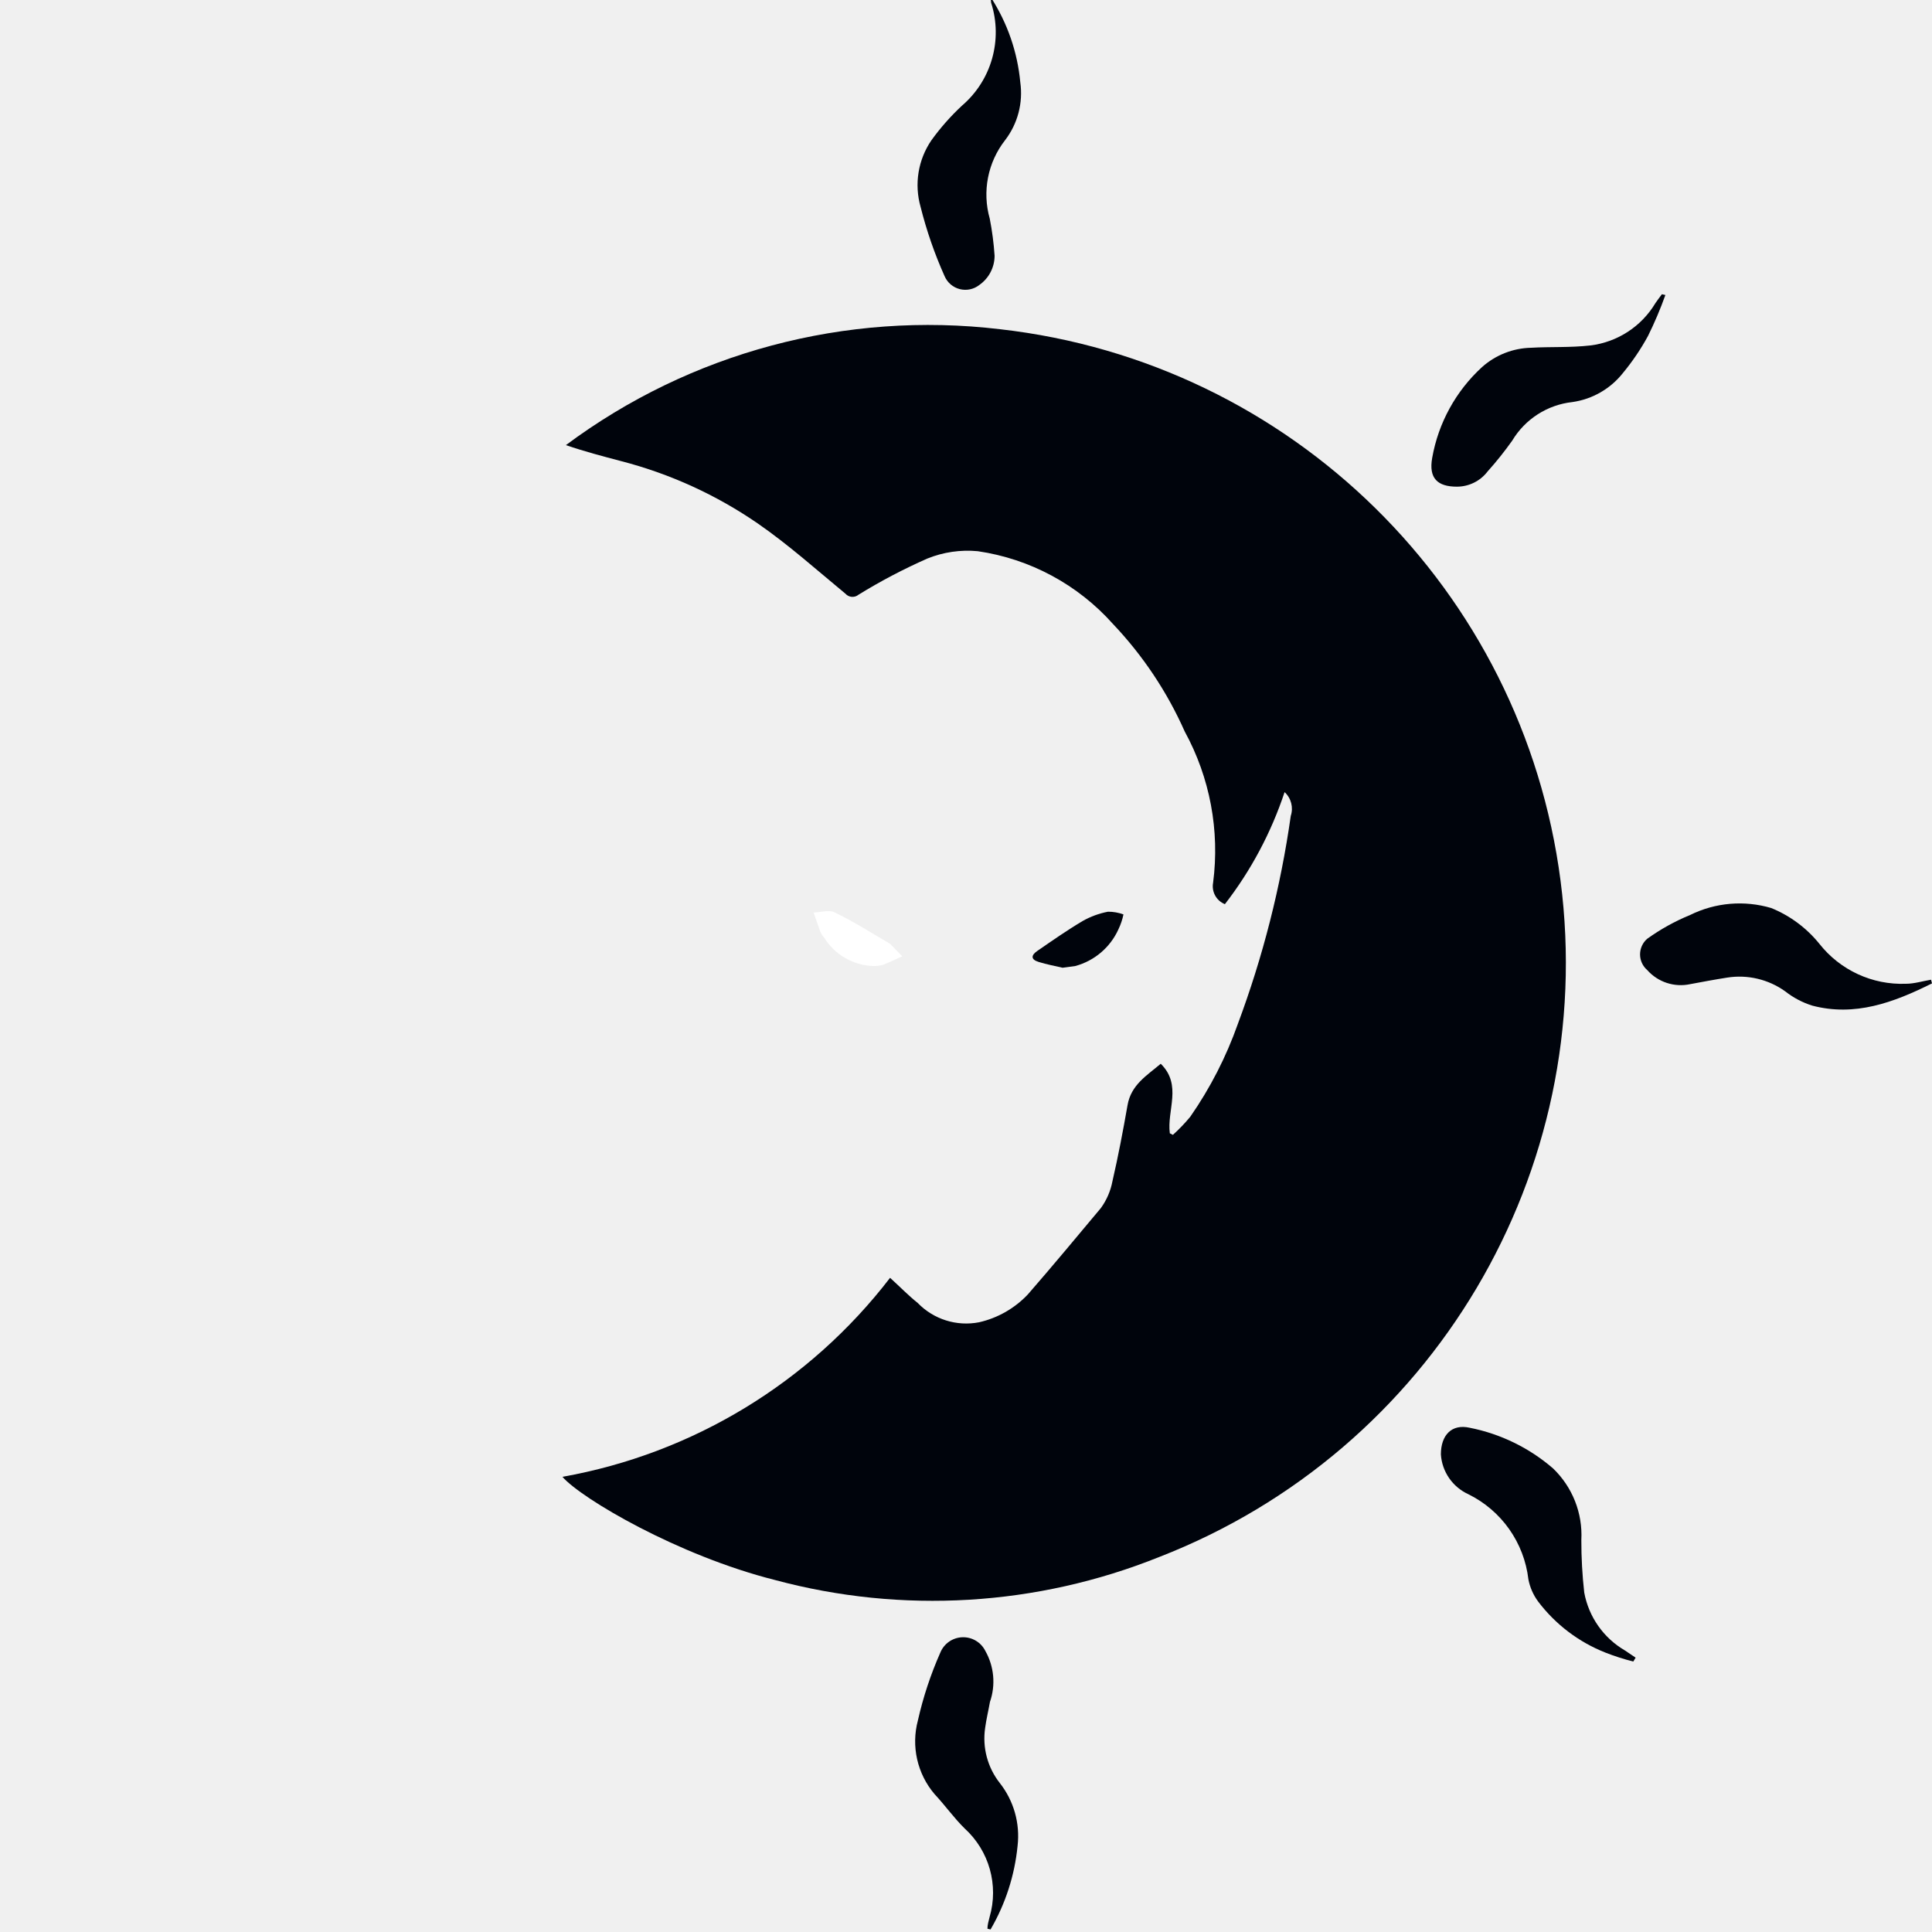
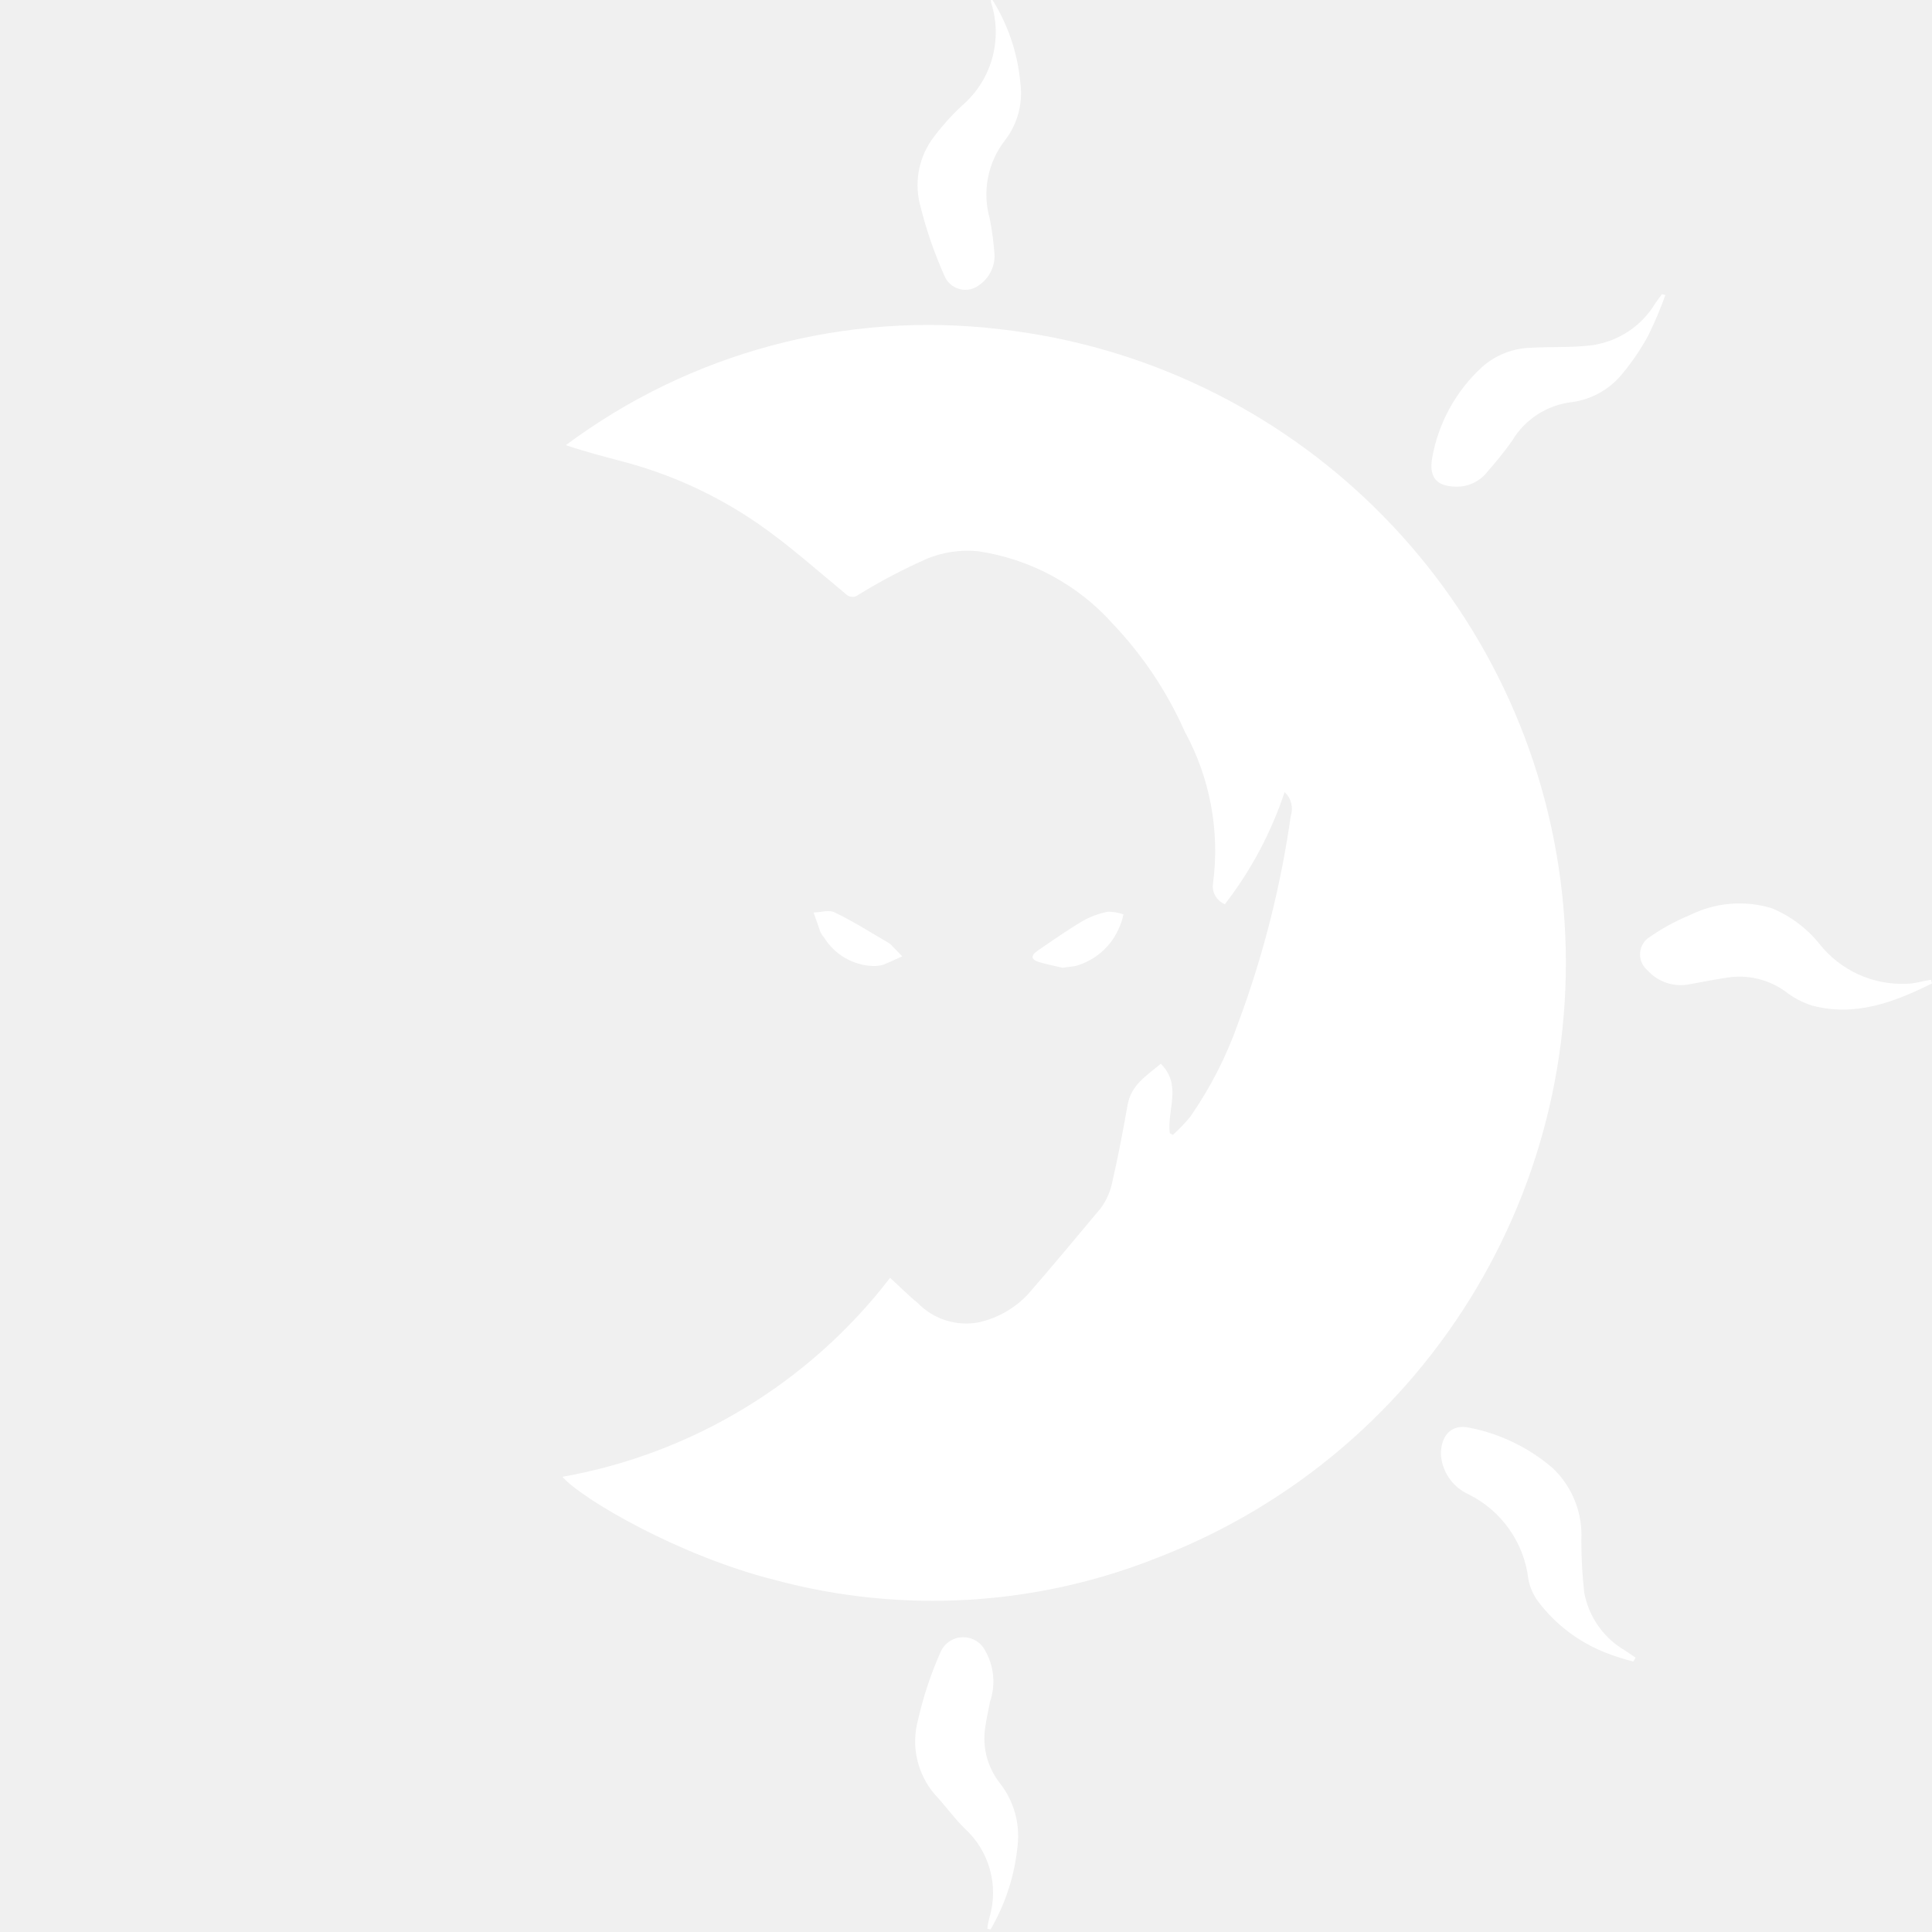
<svg xmlns="http://www.w3.org/2000/svg" viewBox="0 0 100 100">
-   <path d="M46.07,66.14c.51.46.94.91,1.43,1.3a3.49,3.49,0,0,0,3.18,1A5,5,0,0,0,53.2,67c1.28-1.47,2.55-3,3.78-4.47a3.46,3.46,0,0,0,.6-1.39c.3-1.3.55-2.62.78-3.93.18-1.06,1-1.54,1.72-2.15,1.12,1.1.31,2.41.47,3.6l.16.08a8.86,8.86,0,0,0,.9-.94A20.21,20.21,0,0,0,64.07,53a51.43,51.43,0,0,0,2.74-10.77A1.17,1.17,0,0,0,66.49,41a19.49,19.49,0,0,1-3.09,5.8,1,1,0,0,1-.61-1.11,12.86,12.86,0,0,0-1.47-7.83,19.67,19.67,0,0,0-3.71-5.56,11.62,11.62,0,0,0-7-3.77,5.56,5.56,0,0,0-2.61.38,29.48,29.48,0,0,0-3.56,1.87.49.49,0,0,1-.68-.05c-1.49-1.23-2.94-2.53-4.53-3.63a22.35,22.35,0,0,0-7.07-3.23c-.95-.25-1.9-.5-2.87-.83a31.39,31.39,0,0,1,22.47-6A33,33,0,0,1,60,80.59a31.44,31.44,0,0,1-19.89,1.19c-5-1.26-10-4.2-11-5.34A27.45,27.45,0,0,0,46.07,66.14Z" style="fill:#00040c" />
-   <path d="M100,50.9c-2,1-4,1.73-6.2,1.15a4.39,4.39,0,0,1-1.4-.74,4.07,4.07,0,0,0-3-.71c-.64.1-1.28.22-1.92.34a2.32,2.32,0,0,1-2.22-.73,1.07,1.07,0,0,1,0-1.62,10.93,10.93,0,0,1,2.22-1.23A5.77,5.77,0,0,1,91.68,47a6.22,6.22,0,0,1,2.49,1.85,5.44,5.44,0,0,0,4.48,2.07c.43,0,.87-.14,1.3-.21Z" style="fill:#00040c" />
-   <path d="M84.54,86a11.5,11.5,0,0,1-1.44-.46,8.09,8.09,0,0,1-3.49-2.65,2.83,2.83,0,0,1-.5-1.14A5.64,5.64,0,0,0,76,77.34a2.44,2.44,0,0,1-1.42-2.06c0-1,.56-1.59,1.49-1.38A9.37,9.37,0,0,1,80.38,76a4.78,4.78,0,0,1,1.47,3.71A23.92,23.92,0,0,0,82,82.43a4.39,4.39,0,0,0,2.11,3l.55.37Z" style="fill:#00040c" />
-   <path d="M86.2,15.27a19.82,19.82,0,0,1-.9,2.12A12,12,0,0,1,84,19.31a4.06,4.06,0,0,1-2.61,1.5,4.16,4.16,0,0,0-3.12,2A17.87,17.87,0,0,1,77,24.4a2,2,0,0,1-1.59.79c-1,0-1.47-.43-1.28-1.49A8.33,8.33,0,0,1,76.71,19a3.94,3.94,0,0,1,2.54-1c1-.06,2,0,3.07-.12a4.57,4.57,0,0,0,3.37-2.2c.1-.15.22-.3.33-.45Z" style="fill:#00040c" />
-   <path d="M51.11,99.83c0-.2.06-.4.11-.6a4.5,4.5,0,0,0-1.29-4.59c-.56-.55-1-1.18-1.56-1.78a4.21,4.21,0,0,1-.86-3.81,19,19,0,0,1,1.16-3.51A1.28,1.28,0,0,1,51,85.45a3.22,3.22,0,0,1,.24,2.64c-.08.45-.19.9-.25,1.35a3.73,3.73,0,0,0,.76,2.85,4.43,4.43,0,0,1,.92,3.25,10.67,10.67,0,0,1-1.4,4.33Z" style="fill:#00040c" />
-   <path d="M51.29-.13a9.74,9.74,0,0,1,1.52,4.39,4,4,0,0,1-.79,3,4.57,4.57,0,0,0-.79,4.06,15.27,15.27,0,0,1,.25,1.92,1.85,1.85,0,0,1-.79,1.51,1.17,1.17,0,0,1-1.8-.46,21.66,21.66,0,0,1-1.24-3.58,4.11,4.11,0,0,1,.56-3.45,12.2,12.2,0,0,1,1.58-1.79A5,5,0,0,0,51.3.14,1.22,1.22,0,0,1,51.29-.13Z" style="fill:#00040c" />
-   <path d="M55,50.09c-.39-.09-.82-.17-1.24-.3s-.39-.35-.07-.57c.77-.53,1.54-1.07,2.35-1.55a4.29,4.29,0,0,1,1.31-.48,2.29,2.29,0,0,1,.8.14,3.33,3.33,0,0,1-.26.77A3.43,3.43,0,0,1,55.66,50Z" style="fill:#00040c" />
+   <path d="M46.07,66.14c.51.46.94.91,1.43,1.3a3.49,3.49,0,0,0,3.18,1A5,5,0,0,0,53.2,67c1.28-1.47,2.55-3,3.78-4.47a3.46,3.46,0,0,0,.6-1.39c.3-1.3.55-2.62.78-3.93.18-1.06,1-1.54,1.72-2.15,1.12,1.1.31,2.41.47,3.6l.16.08a8.86,8.86,0,0,0,.9-.94A20.21,20.21,0,0,0,64.07,53a51.43,51.43,0,0,0,2.74-10.77A1.17,1.17,0,0,0,66.49,41a19.49,19.49,0,0,1-3.09,5.8,1,1,0,0,1-.61-1.11,12.86,12.86,0,0,0-1.47-7.83,19.67,19.67,0,0,0-3.71-5.56,11.62,11.62,0,0,0-7-3.77,5.56,5.56,0,0,0-2.61.38,29.48,29.48,0,0,0-3.56,1.87.49.49,0,0,1-.68-.05c-1.49-1.23-2.94-2.53-4.53-3.63a22.35,22.35,0,0,0-7.07-3.23c-.95-.25-1.9-.5-2.87-.83a31.39,31.39,0,0,1,22.47-6A33,33,0,0,1,60,80.59a31.44,31.44,0,0,1-19.89,1.19c-5-1.26-10-4.2-11-5.34A27.45,27.45,0,0,0,46.07,66.14Z" style="fill:#FFFFFF" />
+   <path d="M100,50.9c-2,1-4,1.73-6.2,1.15a4.39,4.39,0,0,1-1.4-.74,4.07,4.07,0,0,0-3-.71c-.64.1-1.28.22-1.92.34a2.32,2.32,0,0,1-2.22-.73,1.07,1.07,0,0,1,0-1.62,10.93,10.93,0,0,1,2.22-1.23A5.77,5.77,0,0,1,91.68,47a6.22,6.22,0,0,1,2.49,1.85,5.44,5.44,0,0,0,4.48,2.07c.43,0,.87-.14,1.3-.21Z" style="fill:#FFFFFF" />
+   <path d="M84.54,86a11.5,11.5,0,0,1-1.44-.46,8.09,8.09,0,0,1-3.49-2.65,2.83,2.83,0,0,1-.5-1.14A5.64,5.64,0,0,0,76,77.34a2.44,2.44,0,0,1-1.42-2.06c0-1,.56-1.59,1.49-1.38A9.37,9.37,0,0,1,80.38,76a4.78,4.78,0,0,1,1.47,3.71A23.92,23.92,0,0,0,82,82.43a4.39,4.39,0,0,0,2.11,3l.55.37Z" style="fill:#FFFFFF" />
+   <path d="M86.2,15.27a19.82,19.82,0,0,1-.9,2.12A12,12,0,0,1,84,19.31a4.06,4.06,0,0,1-2.61,1.5,4.16,4.16,0,0,0-3.12,2A17.87,17.87,0,0,1,77,24.4a2,2,0,0,1-1.59.79c-1,0-1.47-.43-1.28-1.49A8.33,8.33,0,0,1,76.71,19a3.94,3.94,0,0,1,2.54-1c1-.06,2,0,3.07-.12a4.57,4.57,0,0,0,3.37-2.2c.1-.15.22-.3.33-.45Z" style="fill:#FFFFFF" />
+   <path d="M51.11,99.83c0-.2.06-.4.11-.6a4.5,4.5,0,0,0-1.29-4.59c-.56-.55-1-1.18-1.56-1.78a4.21,4.21,0,0,1-.86-3.81,19,19,0,0,1,1.16-3.51A1.28,1.28,0,0,1,51,85.45a3.22,3.22,0,0,1,.24,2.64c-.08.45-.19.9-.25,1.35a3.73,3.73,0,0,0,.76,2.85,4.43,4.43,0,0,1,.92,3.25,10.67,10.67,0,0,1-1.4,4.33Z" style="fill:#FFFFFF" />
+   <path d="M51.29-.13a9.74,9.74,0,0,1,1.52,4.39,4,4,0,0,1-.79,3,4.57,4.57,0,0,0-.79,4.06,15.27,15.27,0,0,1,.25,1.92,1.85,1.85,0,0,1-.79,1.51,1.17,1.17,0,0,1-1.8-.46,21.66,21.66,0,0,1-1.24-3.58,4.11,4.11,0,0,1,.56-3.45,12.2,12.2,0,0,1,1.58-1.79A5,5,0,0,0,51.3.14,1.22,1.22,0,0,1,51.29-.13Z" style="fill:#FFFFFF" />
+   <path d="M55,50.09c-.39-.09-.82-.17-1.24-.3s-.39-.35-.07-.57c.77-.53,1.54-1.07,2.35-1.55a4.29,4.29,0,0,1,1.31-.48,2.29,2.29,0,0,1,.8.14,3.33,3.33,0,0,1-.26.77A3.43,3.43,0,0,1,55.66,50Z" style="fill:#FFFFFF" />
  <path d="M45.17,50a3.11,3.11,0,0,1-2.52-1.48,1.12,1.12,0,0,1-.19-.29c-.12-.33-.23-.68-.35-1,.37,0,.81-.16,1.1,0,1,.48,1.91,1.07,2.86,1.62a.1.1,0,0,1,0,0l.63.65c-.34.15-.67.31-1,.44A1.73,1.73,0,0,1,45.17,50Z" style="fill:#FFFFFF" />
</svg>
